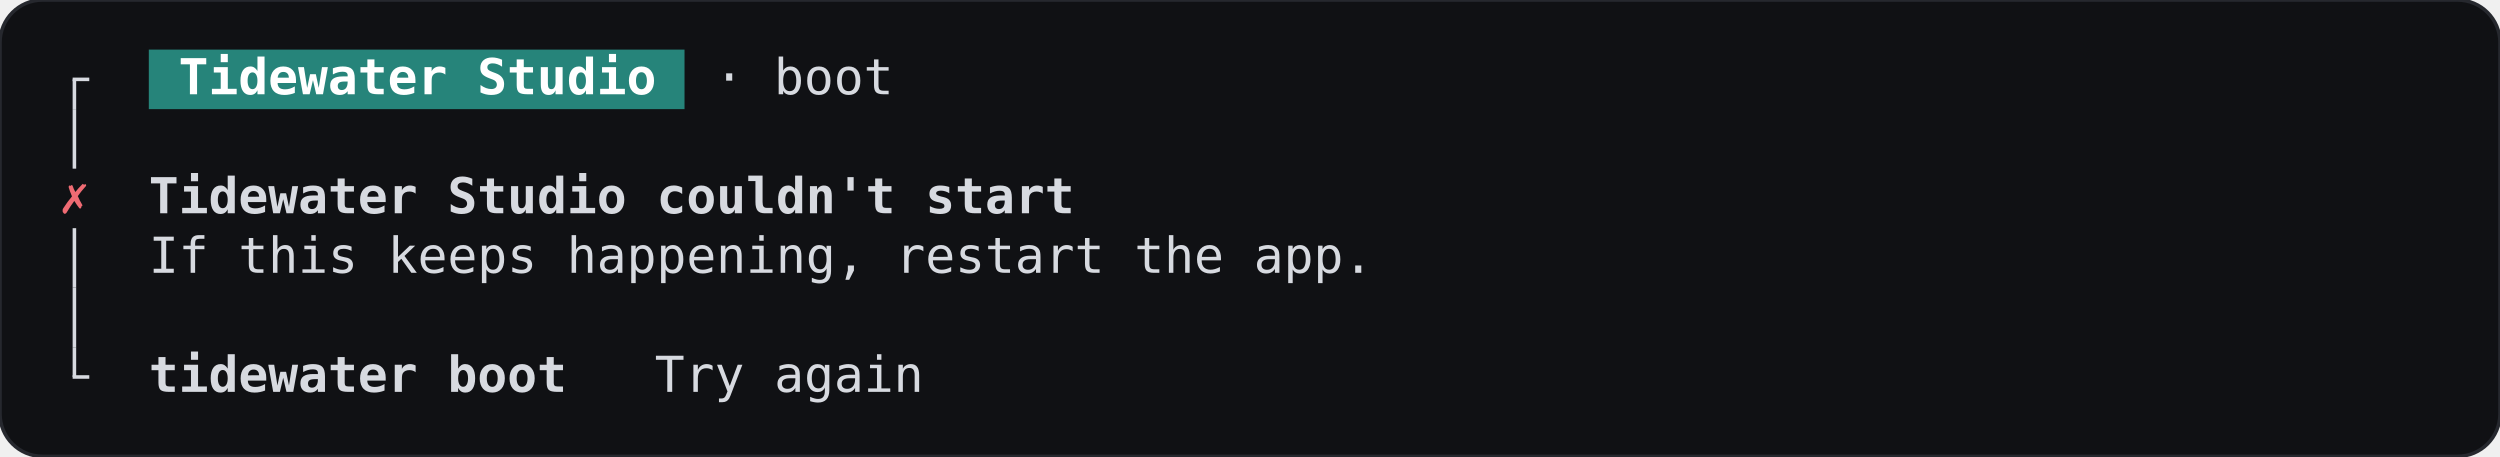
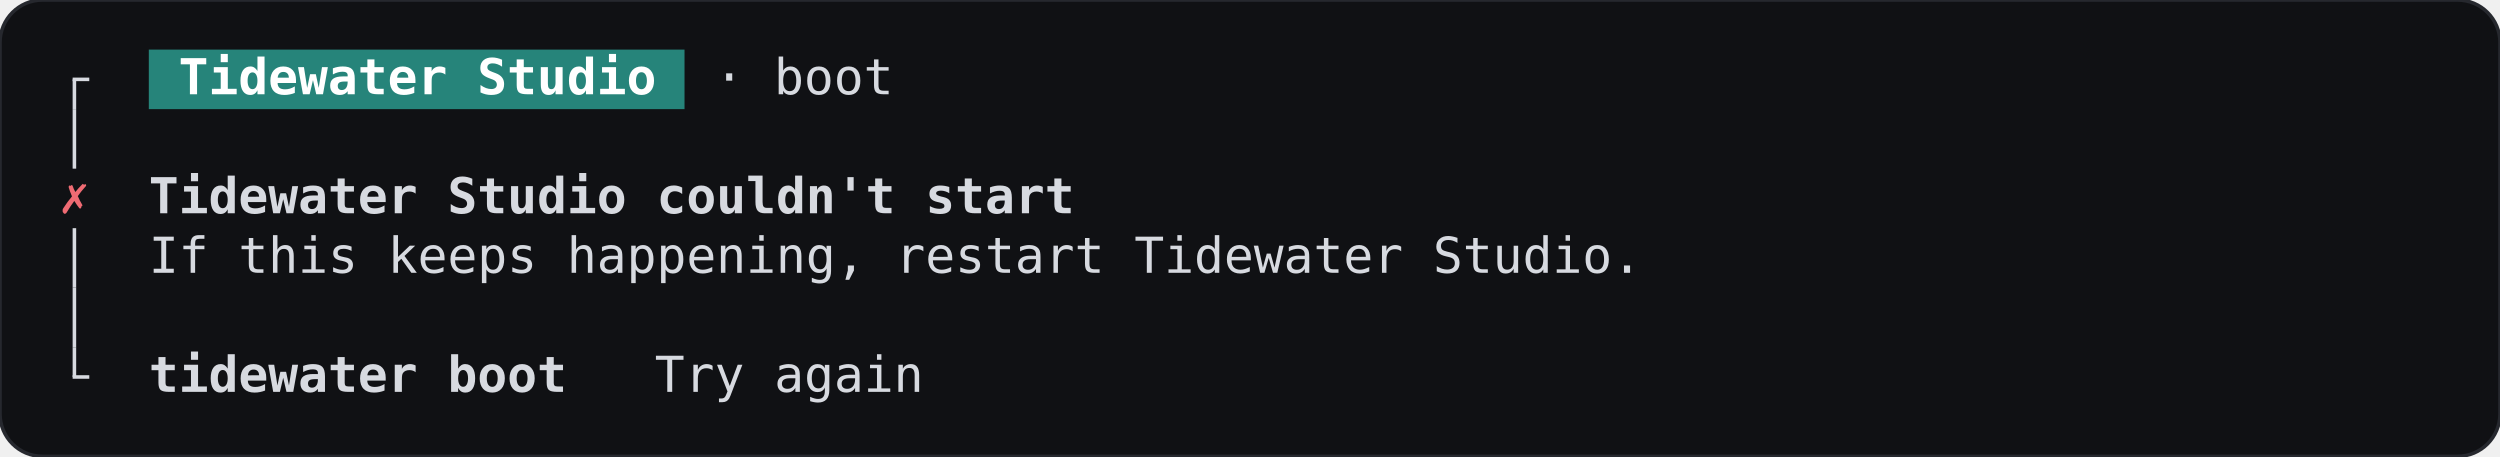
<svg xmlns="http://www.w3.org/2000/svg" width="705.6" height="128.8" viewBox="0 0 705.6 128.8" role="img" aria-label="Boot, error, terminal, dark theme">
  <rect width="705.6" height="128.8" rx="12" fill="#101114" stroke="#26282e" />
  <g font-family="JetBrains Mono, ui-monospace, monospace" font-size="14" xml:space="preserve">
    <rect x="42" y="14" width="151.2" height="16.8" fill="#26847a" />
    <rect x="20.5" y="22.4" width="1" height="8.4" fill="#d7dae0" />
    <rect x="20.5" y="21.9" width="4.7" height="1" fill="#d7dae0" />
    <text x="50.4" y="26.6" textLength="134.4" lengthAdjust="spacingAndGlyphs" fill="#ffffff" font-weight="600">Tidewater Studio</text>
    <text x="201.6" y="26.6" textLength="50.4" lengthAdjust="spacingAndGlyphs" fill="#d7dae0">· boot</text>
    <rect x="20.5" y="30.8" width="1" height="16.8" fill="#d7dae0" />
    <text x="21" y="60.2" text-anchor="middle" fill="#ef6b73">✗</text>
    <text x="42" y="60.2" textLength="260.4" lengthAdjust="spacingAndGlyphs" fill="#d7dae0" font-weight="600">Tidewater Studio couldn't start</text>
    <rect x="20.5" y="64.4" width="1" height="16.8" fill="#d7dae0" />
-     <text x="42" y="77" textLength="344.4" lengthAdjust="spacingAndGlyphs" fill="#d7dae0">If this keeps happening, restart the app.</text>
+     <text x="42" y="77" textLength="420" lengthAdjust="spacingAndGlyphs" fill="#d7dae0">If this keeps happening, restart Tidewater Studio.</text>
    <rect x="20.5" y="81.2" width="1" height="16.8" fill="#d7dae0" />
    <rect x="20.5" y="98" width="1" height="8.4" fill="#d7dae0" />
    <rect x="20.5" y="105.9" width="4.7" height="1" fill="#d7dae0" />
    <text x="42" y="110.6" textLength="117.6" lengthAdjust="spacingAndGlyphs" fill="#d7dae0" font-weight="600">tidewater boot</text>
    <text x="184.8" y="110.6" textLength="75.6" lengthAdjust="spacingAndGlyphs" fill="#d7dae0">Try again</text>
  </g>
</svg>
